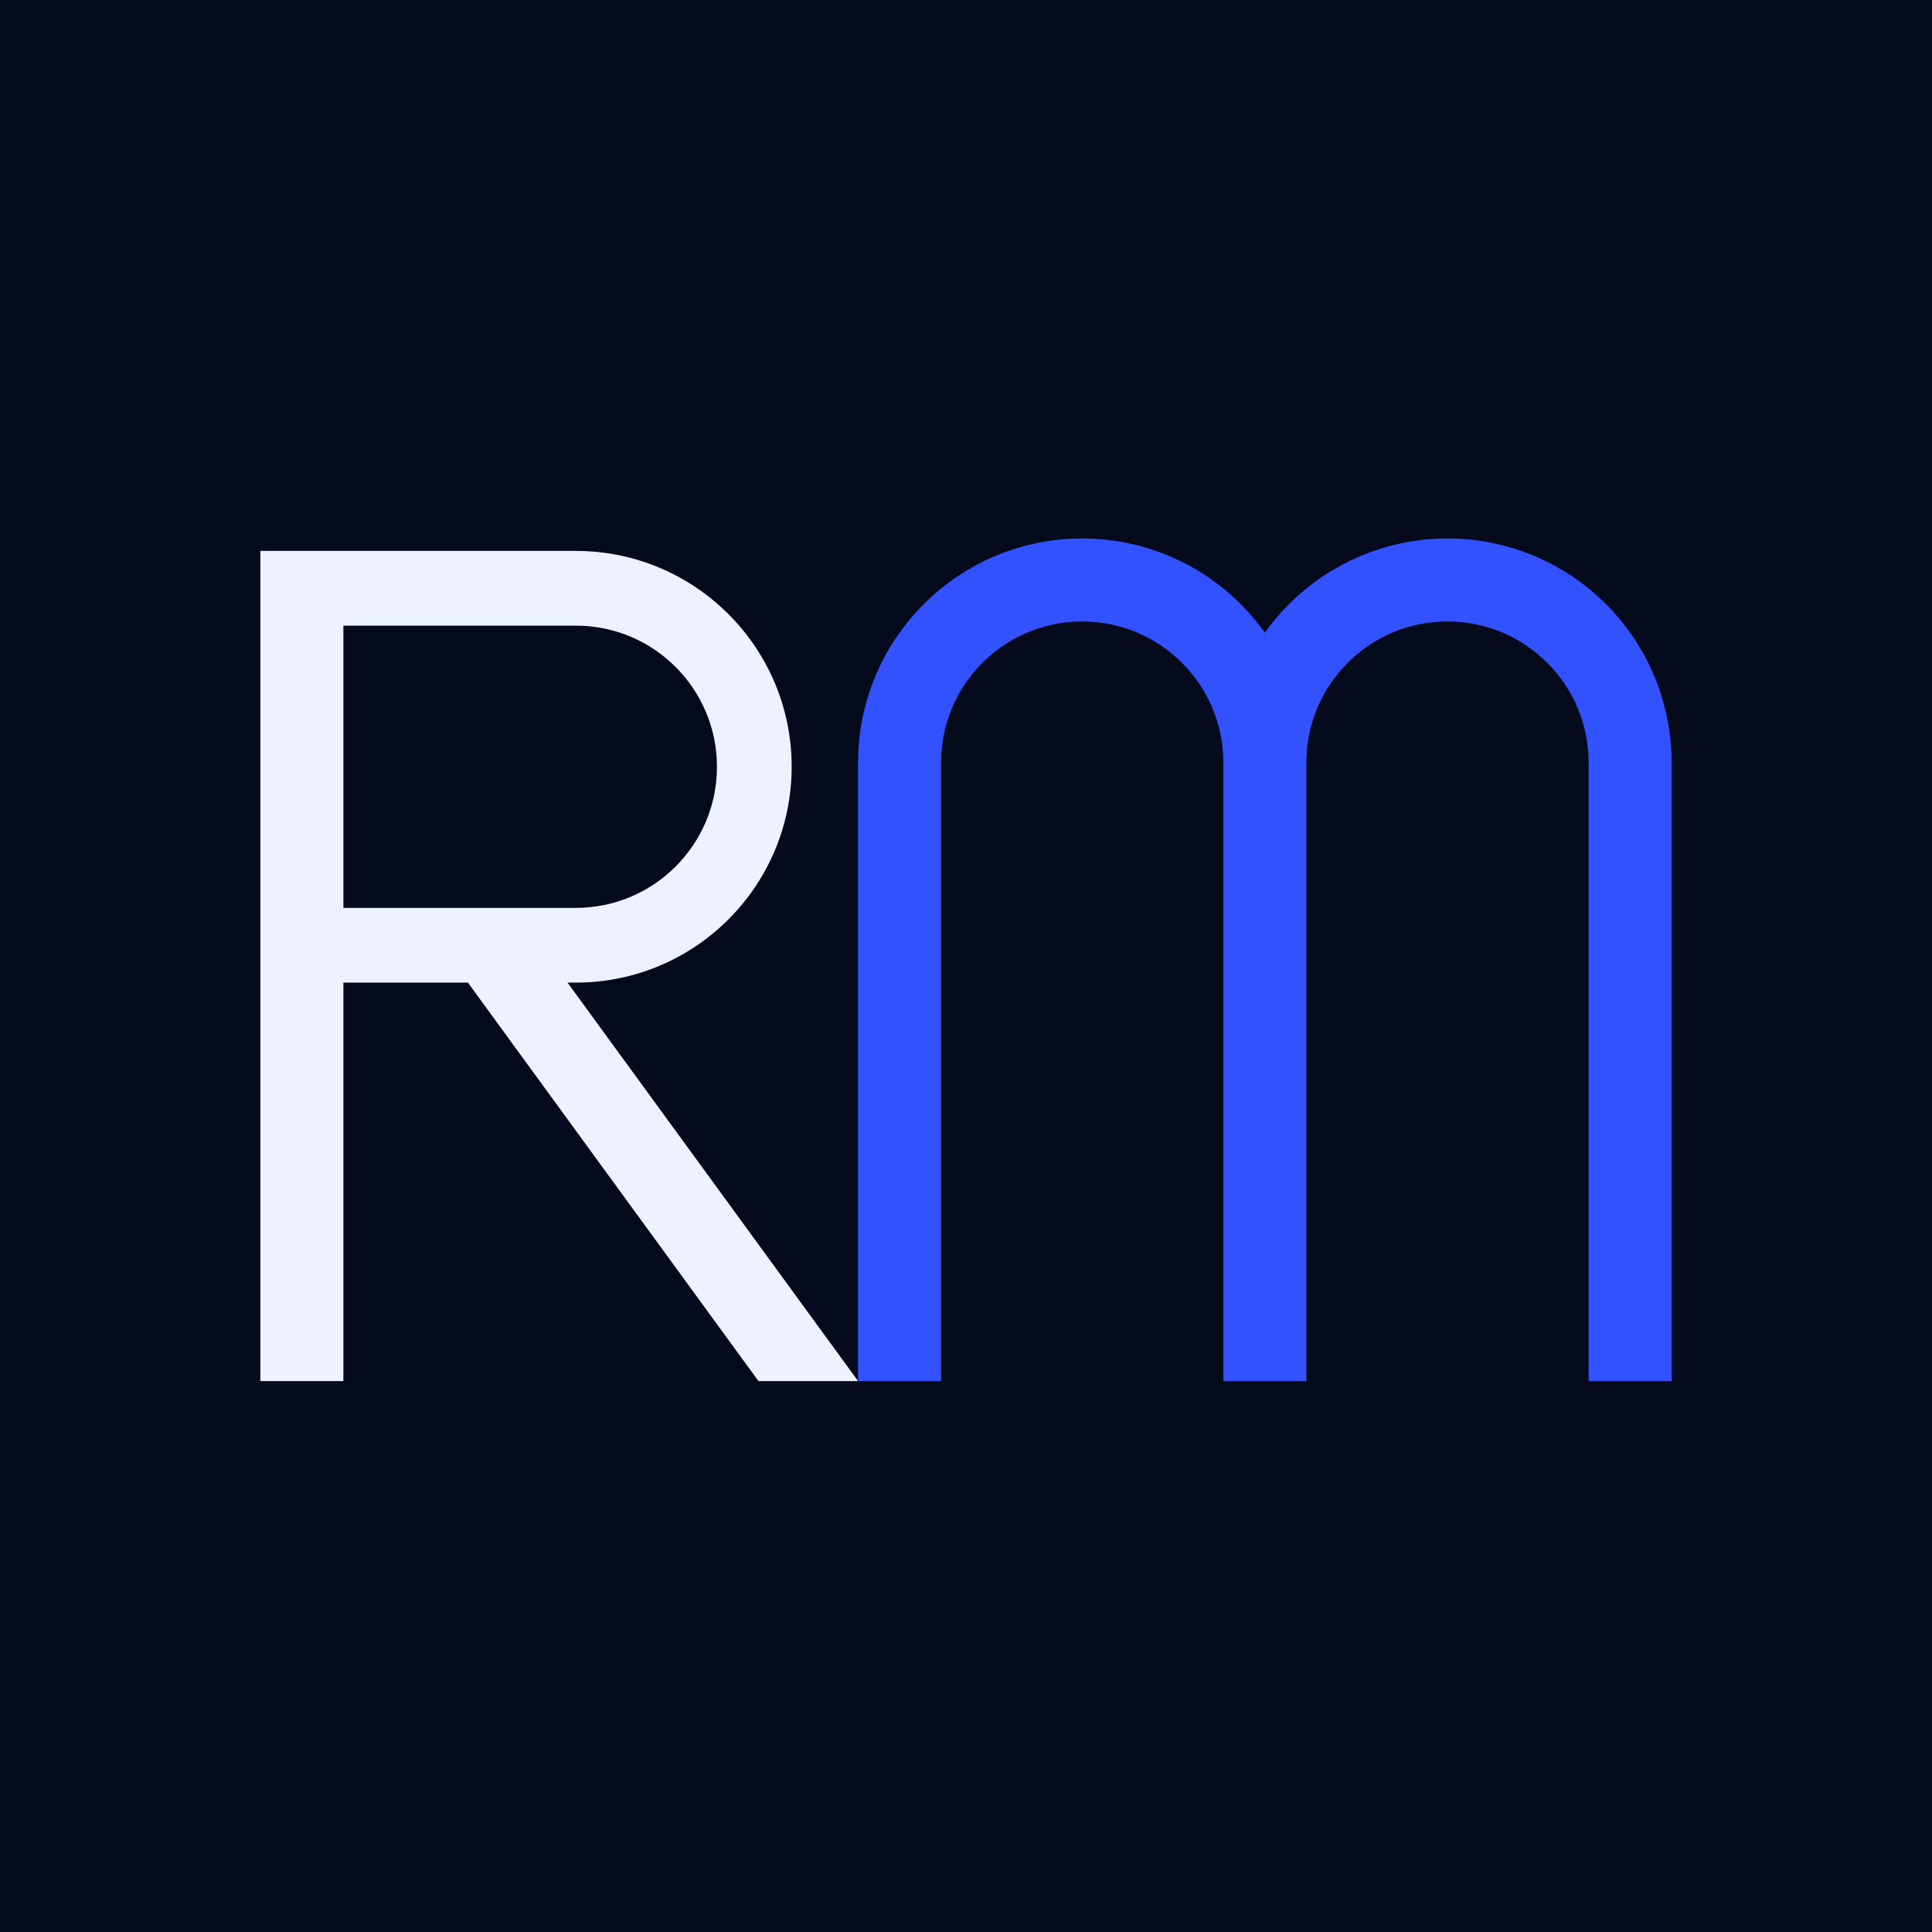
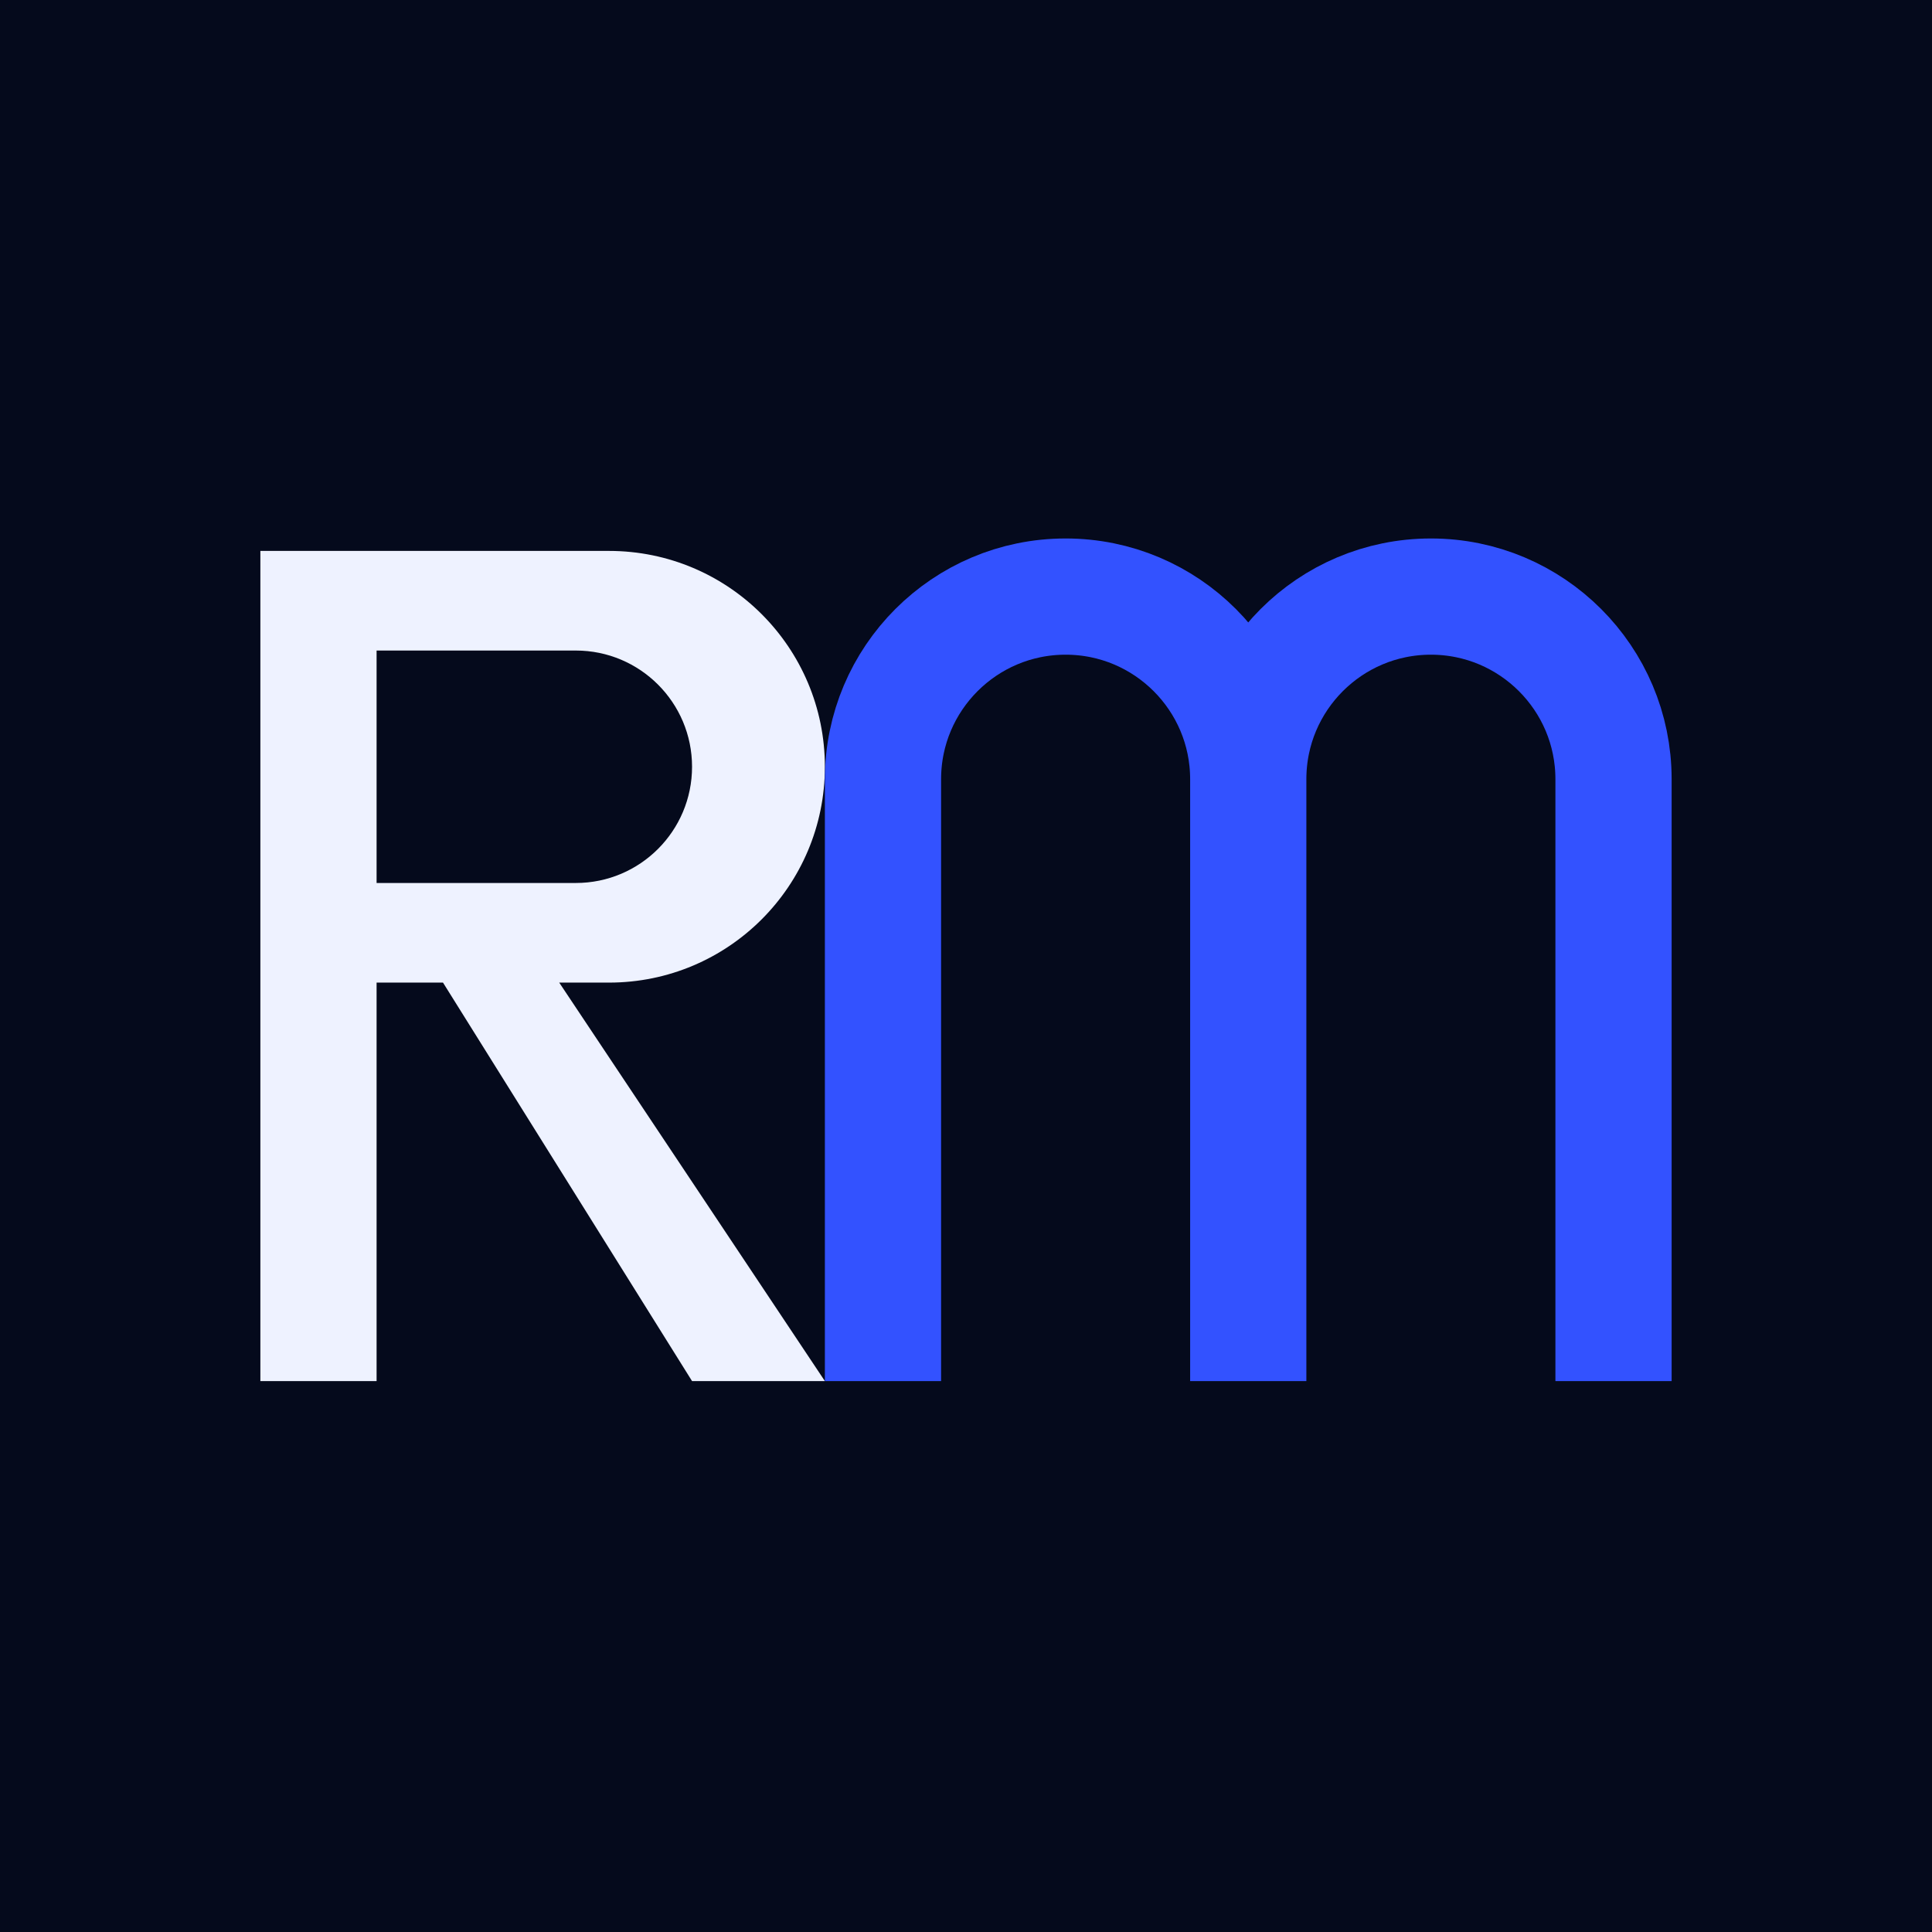
<svg xmlns="http://www.w3.org/2000/svg" viewBox="0 0 512 512">
  <rect width="512" height="512" fill="#050A1C" />
  <g transform="translate(69 146) scale(2.2)">
-     <path fill="#EEF2FF" fill-rule="evenodd" d="M0 0H38A26 26 0 0 1 38 52H37L72 100H60L25 52H10V100H0Z M10 9H38A17 17 0 0 1 38 43H10Z" />
-     <path fill="none" stroke="#3352FF" stroke-width="10" d="M77 100V25.5A22 22 0 0 1 121 25.5V100 M121 25.5A22 22 0 0 1 165 25.5V100" />
+     <path fill="#EEF2FF" fill-rule="evenodd" d="M0 0H42A26 26 0 0 1 42 52H36L68 100H52L22 52H14V100H0Z M14 12H38A14 14 0 0 1 38 40H14Z" />
+     <path fill="none" stroke="#3352FF" stroke-width="14" d="M75 100V27.5A22 22 0 0 1 119 27.5V100 M119 27.5A22 22 0 0 1 163 27.5V100" />
  </g>
</svg>
